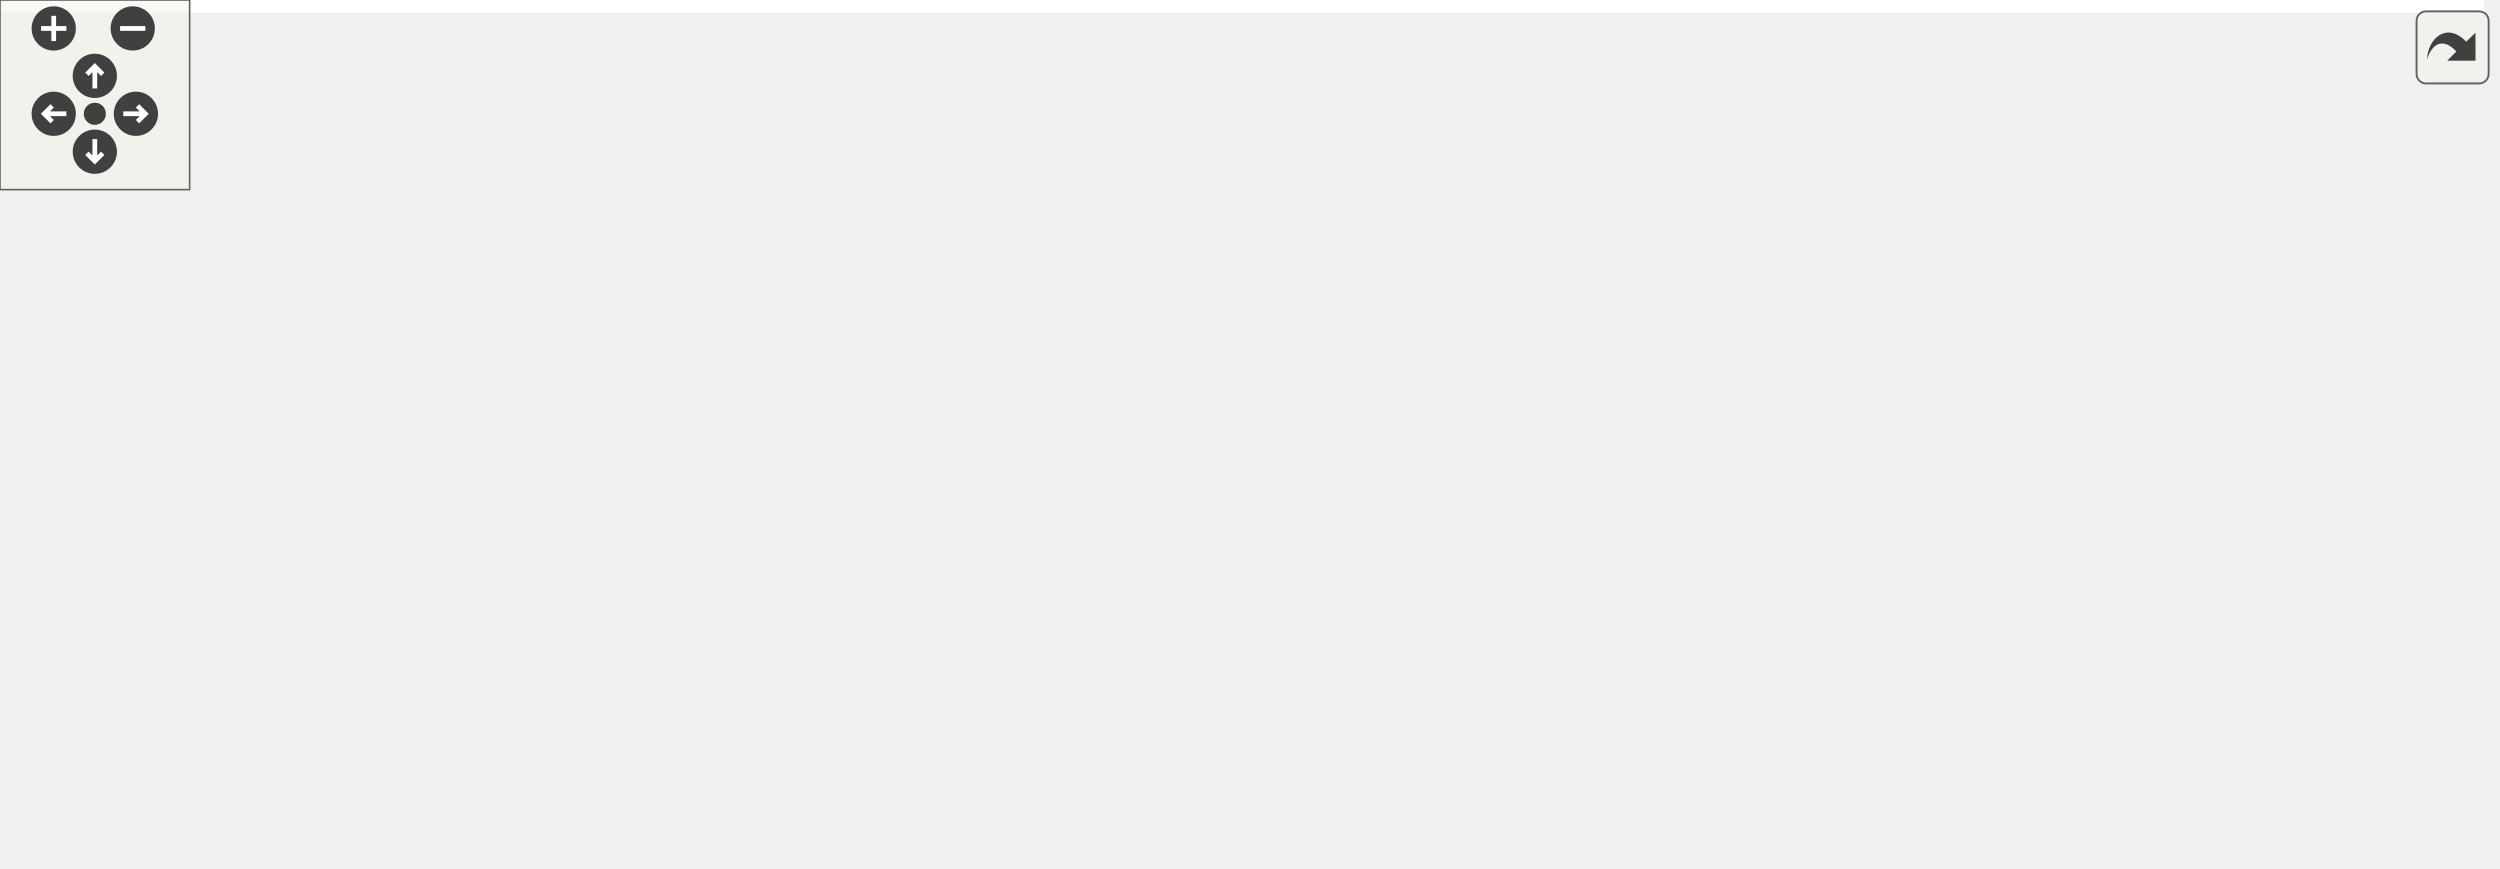
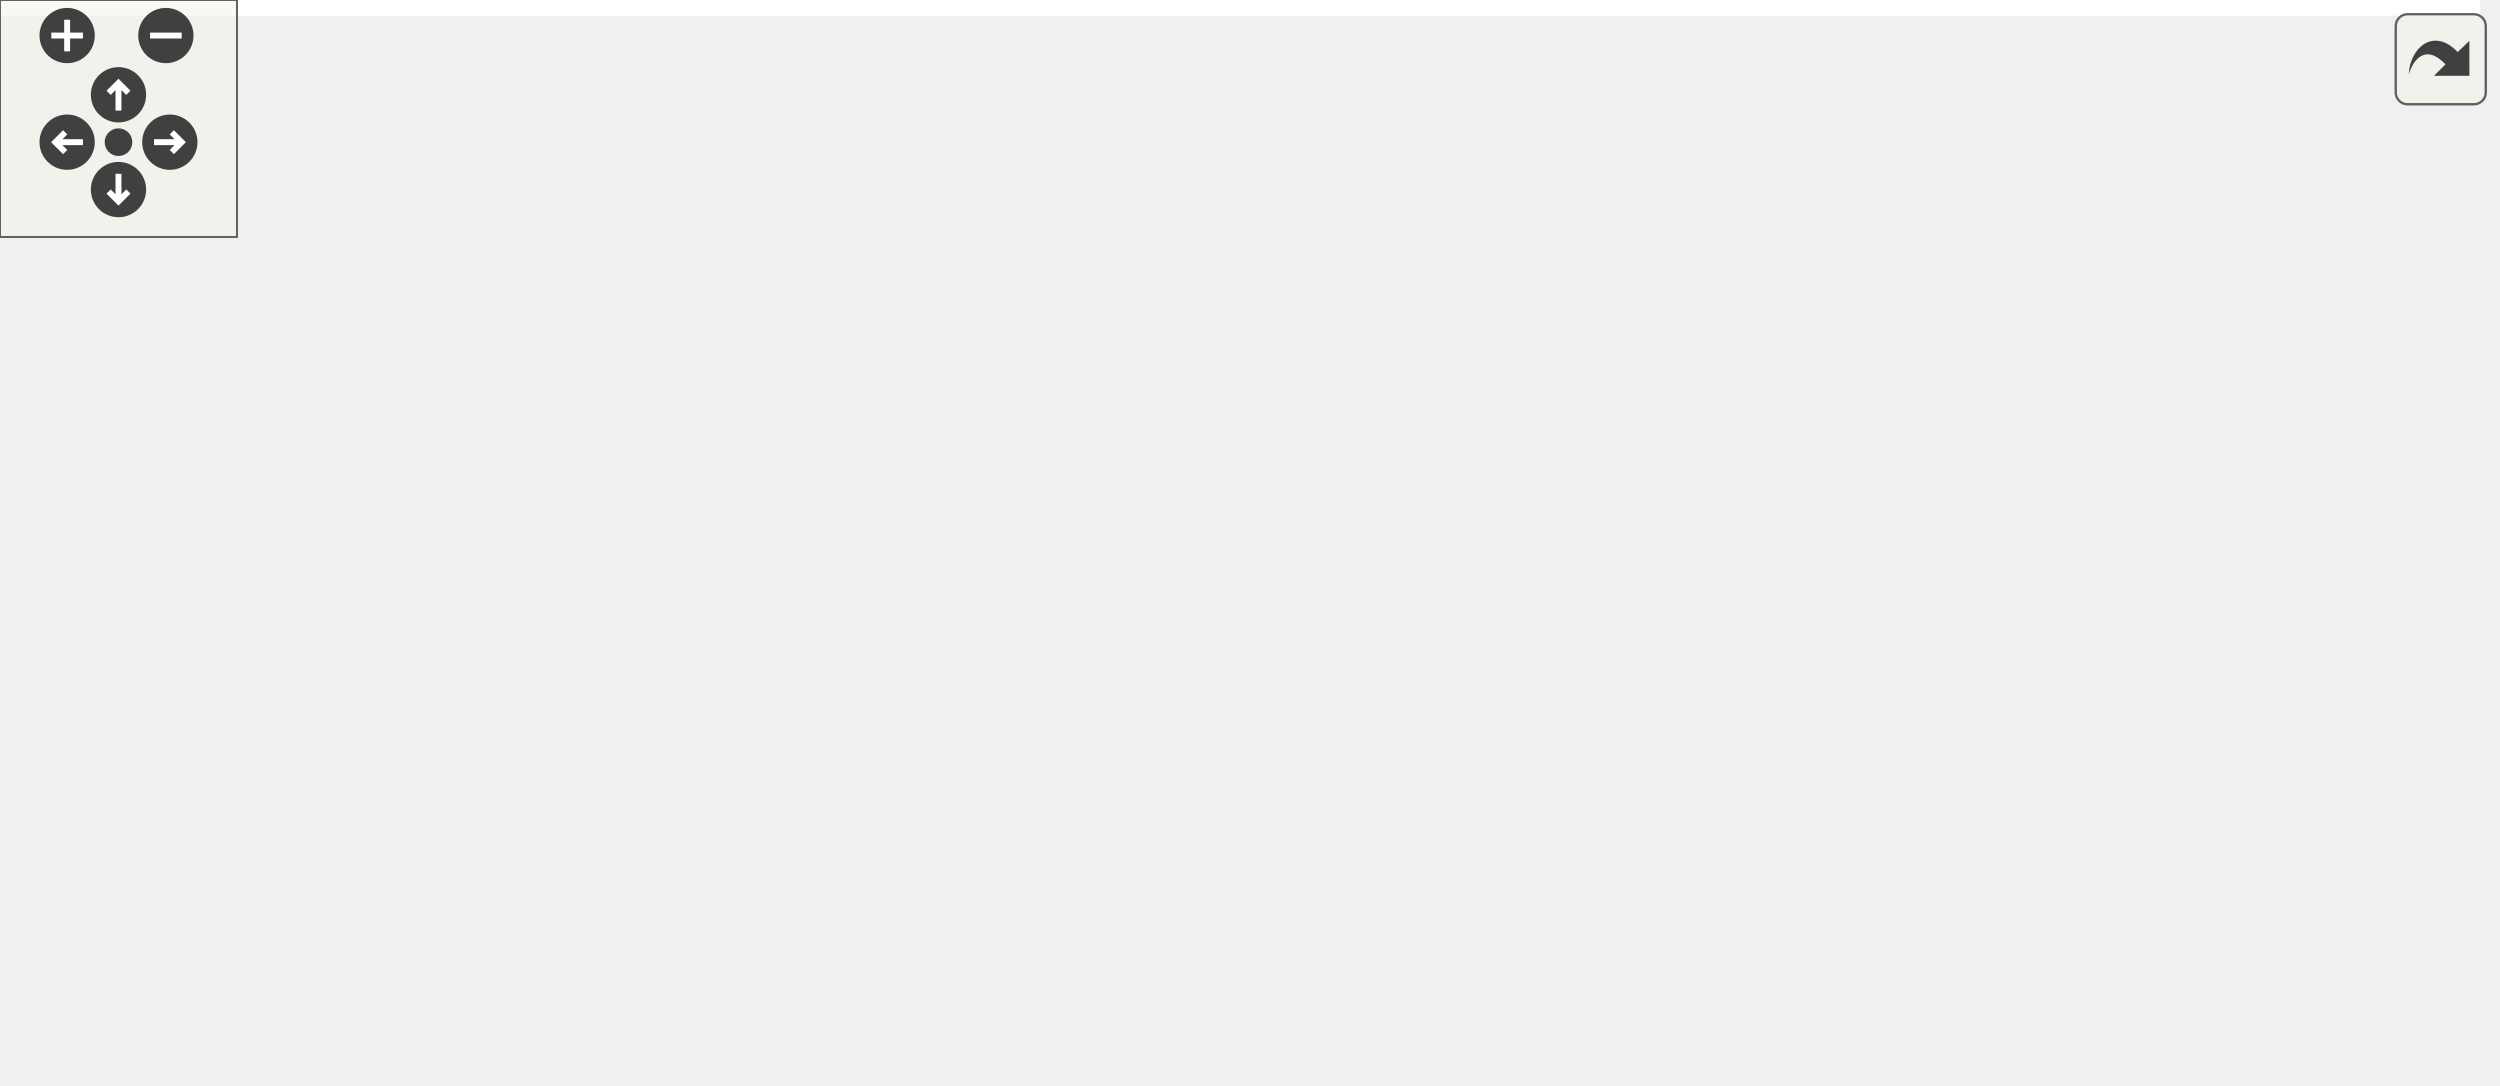
<svg xmlns="http://www.w3.org/2000/svg" xmlns:xlink="http://www.w3.org/1999/xlink" id="main" version="1.1" xml:space="preserve">
  <style type="text/css">
.edge:hover path { stroke: red; }
.edge:hover polygon { stroke: red; fill: red; }
</style>
  <defs>
    <circle id="rim" cx="0" cy="0" r="7" />
    <circle id="rim2" cx="0" cy="0" r="3.5" />
    <g id="zoomPlus">
      <use xlink:href="#rim" fill="#404040">
        <set attributeName="fill" to="#808080" begin="zoomplus.mouseover" end="zoomplus.mouseout" />
      </use>
      <path d="M-4,0h8M0,-4v8" fill="none" stroke="white" stroke-width="1.5" pointer-events="none" />
    </g>
    <g id="zoomMin">
      <use xlink:href="#rim" fill="#404040">
        <set attributeName="fill" to="#808080" begin="zoomminus.mouseover" end="zoomminus.mouseout" />
      </use>
      <path d="M-4,0h8" fill="none" stroke="white" stroke-width="1.5" pointer-events="none" />
    </g>
    <g id="dirArrow">
      <path fill="none" stroke="white" stroke-width="1.5" d="M0,-3.0v7 M-2.5,-0.5L0,-3.0L2.5,-0.5" />
    </g>
    <g id="resetDef">
      <use xlink:href="#rim2" fill="#404040">
        <set attributeName="fill" to="#808080" begin="reset.mouseover" end="reset.mouseout" />
      </use>
    </g>
  </defs>
  <svg id="graph" class="graph">
    <g id="viewport">
-       <polygon fill="white" stroke="transparent" points="-4,4 -4,-214 786,-214 786,4 -4,4" />
+       <polygon fill="white" stroke="transparent" points="-4,4 -4,-214 628,-214 628,4 -4,4" />
      <g id="node1" class="node">
        <g id="a_node1">
          <a xlink:title=" ">
            <polygon fill="#bfbfbf" stroke="black" points="0,-95.5 0,-114.5 38,-114.5 38,-95.5 0,-95.5" />
            <text text-anchor="middle" x="19" y="-102.5" font-family="Helvetica,sans-Serif" font-size="10.00">main</text>
          </a>
        </g>
      </g>
      <g id="node2" class="node">
        <g id="a_node2">
          <a xlink:href="../../de/d75/qr__eigen__values_8cpp.html#a33cb0a68c36aa26fd599c7c66da86ed7" target="_top" xlink:title=" ">
            <polygon fill="white" stroke="black" points="74,-190.5 74,-209.5 150,-209.5 150,-190.5 74,-190.5" />
            <text text-anchor="middle" x="112" y="-197.5" font-family="Helvetica,sans-Serif" font-size="10.00">create_matrix</text>
          </a>
        </g>
      </g>
      <g id="edge1" class="edge">
        <path fill="none" stroke="midnightblue" d="M25.75,-114.56C34.76,-129.03 53.34,-156.83 74,-176 77.37,-179.13 81.21,-182.12 85.09,-184.85" />
        <polygon fill="midnightblue" stroke="midnightblue" points="83.25,-187.83 93.53,-190.39 87.09,-181.98 83.25,-187.83" />
      </g>
-       <g id="node4" class="node">
-         <g id="a_node4">
+       <g id="node3" class="node">
+         <g id="a_node3">
          <a xlink:href="../../d2/d3b/namespaceqr__algorithm.html#a763896dbb4a7e95c4a1e614ac0819d66" target="_top" xlink:title=" ">
            <polygon fill="white" stroke="black" points="186,-115 186,-145 285,-145 285,-115 186,-115" />
            <text text-anchor="start" x="194" y="-133" font-family="Helvetica,sans-Serif" font-size="10.00">qr_algorithm::eigen</text>
            <text text-anchor="middle" x="235.5" y="-122" font-family="Helvetica,sans-Serif" font-size="10.00">_values</text>
          </a>
        </g>
      </g>
-       <g id="edge3" class="edge">
+       <g id="edge2" class="edge">
        <path fill="none" stroke="midnightblue" d="M29.71,-114.69C39.79,-124 56.51,-137.46 74,-143 106.57,-153.31 144.61,-150.82 175.48,-145.39" />
        <polygon fill="midnightblue" stroke="midnightblue" points="176.49,-148.76 185.66,-143.46 175.18,-141.89 176.49,-148.76" />
      </g>
-       <g id="node11" class="node">
-         <g id="a_node11">
+       <g id="node8" class="node">
+         <g id="a_node8">
          <a target="_blank" xlink:href="http://en.cppreference.com/w/cpp/numeric/random/srand.html#" xlink:title=" ">
            <polygon fill="white" stroke="black" points="82,-38.5 82,-57.5 142,-57.5 142,-38.5 82,-38.5" />
            <text text-anchor="middle" x="112" y="-45.5" font-family="Helvetica,sans-Serif" font-size="10.00">std::srand</text>
          </a>
        </g>
      </g>
-       <g id="edge11" class="edge">
+       <g id="edge7" class="edge">
        <path fill="none" stroke="midnightblue" d="M32.54,-95.43C43.27,-87.41 59.29,-75.9 74,-67 76.63,-65.41 79.42,-63.82 82.23,-62.28" />
        <polygon fill="midnightblue" stroke="midnightblue" points="83.93,-65.33 91.14,-57.56 80.66,-59.14 83.93,-65.33" />
      </g>
-       <g id="node12" class="node">
-         <g id="a_node12">
+       <g id="node9" class="node">
+         <g id="a_node9">
          <a xlink:href="../../de/d75/qr__eigen__values_8cpp.html#a1440a7779ac56f47a3f355ce4a8c7da0" target="_top" xlink:title=" ">
            <polygon fill="white" stroke="black" points="93,-114.5 93,-133.5 131,-133.5 131,-114.5 93,-114.5" />
            <text text-anchor="middle" x="112" y="-121.5" font-family="Helvetica,sans-Serif" font-size="10.00">test1</text>
          </a>
        </g>
      </g>
-       <g id="edge12" class="edge">
+       <g id="edge8" class="edge">
        <path fill="none" stroke="midnightblue" d="M38.42,-108.84C51.2,-111.51 68.48,-115.12 82.97,-118.15" />
        <polygon fill="midnightblue" stroke="midnightblue" points="82.42,-121.61 92.92,-120.23 83.85,-114.76 82.42,-121.61" />
      </g>
-       <g id="node14" class="node">
-         <g id="a_node14">
+       <g id="node11" class="node">
+         <g id="a_node11">
          <a xlink:href="../../de/d75/qr__eigen__values_8cpp.html#a0283886819c7c140a023582b7269e2d0" target="_top" xlink:title=" ">
            <polygon fill="white" stroke="black" points="93,-76.5 93,-95.5 131,-95.5 131,-76.5 93,-76.5" />
            <text text-anchor="middle" x="112" y="-83.5" font-family="Helvetica,sans-Serif" font-size="10.00">test2</text>
          </a>
        </g>
      </g>
-       <g id="edge15" class="edge">
+       <g id="edge11" class="edge">
        <path fill="none" stroke="midnightblue" d="M38.42,-101.16C51.2,-98.49 68.48,-94.88 82.97,-91.85" />
        <polygon fill="midnightblue" stroke="midnightblue" points="83.85,-95.24 92.92,-89.77 82.42,-88.39 83.85,-95.24" />
      </g>
-       <g id="node15" class="node">
-         <g id="a_node15">
+       <g id="node12" class="node">
+         <g id="a_node12">
          <a target="_blank" xlink:href="http://en.cppreference.com/w/cpp/chrono/c/time.html#" xlink:title=" ">
            <polygon fill="white" stroke="black" points="84.5,-0.5 84.5,-19.5 139.5,-19.5 139.5,-0.5 84.5,-0.5" />
            <text text-anchor="middle" x="112" y="-7.5" font-family="Helvetica,sans-Serif" font-size="10.00">std::time</text>
          </a>
        </g>
      </g>
-       <g id="edge18" class="edge">
+       <g id="edge14" class="edge">
        <path fill="none" stroke="midnightblue" d="M24.8,-95.48C33.05,-79.9 51.24,-48.71 74,-29 75.69,-27.54 77.5,-26.16 79.39,-24.85" />
        <polygon fill="midnightblue" stroke="midnightblue" points="81.26,-27.82 88,-19.64 77.63,-21.83 81.26,-27.82" />
      </g>
-       <g id="node3" class="node">
-         <g id="a_node3">
-           <a target="_blank" xlink:href="http://en.cppreference.com/w/cpp/numeric/random/rand.html#" xlink:title=" ">
-             <polygon fill="white" stroke="black" points="208,-190.5 208,-209.5 263,-209.5 263,-190.5 208,-190.5" />
-             <text text-anchor="middle" x="235.5" y="-197.5" font-family="Helvetica,sans-Serif" font-size="10.00">std::rand</text>
-           </a>
-         </g>
-       </g>
-       <g id="edge2" class="edge">
-         <path fill="none" stroke="midnightblue" d="M150.11,-200C165.05,-200 182.25,-200 197.2,-200" />
-         <polygon fill="midnightblue" stroke="midnightblue" points="197.63,-203.5 207.63,-200 197.63,-196.5 197.63,-203.5" />
-       </g>
-       <g id="node5" class="node">
-         <g id="a_node5">
+       <g id="node4" class="node">
+         <g id="a_node4">
          <a xlink:href="../../de/d75/qr__eigen__values_8cpp.html#a7558fd7779bf207157ced66f275951a0" target="_top" xlink:title=" ">
            <polygon fill="white" stroke="black" points="364,-139.5 364,-158.5 418,-158.5 418,-139.5 364,-139.5" />
            <text text-anchor="middle" x="391" y="-146.5" font-family="Helvetica,sans-Serif" font-size="10.00">mat_mul</text>
          </a>
        </g>
      </g>
-       <g id="edge4" class="edge">
+       <g id="edge3" class="edge">
        <path fill="none" stroke="midnightblue" d="M285.07,-136.01C307.21,-138.75 332.98,-141.94 353.44,-144.48" />
        <polygon fill="midnightblue" stroke="midnightblue" points="353.26,-147.98 363.61,-145.73 354.12,-141.03 353.26,-147.98" />
      </g>
-       <g id="node6" class="node">
-         <g id="a_node6">
+       <g id="node5" class="node">
+         <g id="a_node5">
          <a xlink:href="../../d2/d3b/namespaceqr__algorithm.html#ab1ac74497ffb2101040cc1efe3546de8" target="_top" xlink:title=" ">
            <polygon fill="white" stroke="black" points="321,-101.5 321,-120.5 461,-120.5 461,-101.5 321,-101.5" />
            <text text-anchor="middle" x="391" y="-108.5" font-family="Helvetica,sans-Serif" font-size="10.00">qr_algorithm::qr_decompose</text>
          </a>
        </g>
      </g>
-       <g id="edge5" class="edge">
+       <g id="edge4" class="edge">
        <path fill="none" stroke="midnightblue" d="M285.07,-123.99C293.36,-122.96 302.17,-121.87 311.02,-120.78" />
        <polygon fill="midnightblue" stroke="midnightblue" points="311.5,-124.24 321,-119.54 310.64,-117.3 311.5,-124.24" />
      </g>
-       <g id="node7" class="node">
-         <g id="a_node7">
+       <g id="node6" class="node">
+         <g id="a_node6">
          <a xlink:href="../../d2/d3b/namespaceqr__algorithm.html#ad16da2183db22378435042f26af43d5f" target="_top" xlink:title=" ">
            <polygon fill="white" stroke="black" points="497,-120.5 497,-139.5 624,-139.5 624,-120.5 497,-120.5" />
            <text text-anchor="middle" x="560.5" y="-127.5" font-family="Helvetica,sans-Serif" font-size="10.00">qr_algorithm::vector_mag</text>
          </a>
        </g>
      </g>
-       <g id="edge6" class="edge">
+       <g id="edge5" class="edge">
        <path fill="none" stroke="midnightblue" d="M461.1,-118.84C469.49,-119.79 478.08,-120.76 486.53,-121.72" />
        <polygon fill="midnightblue" stroke="midnightblue" points="486.41,-125.23 496.74,-122.88 487.19,-118.28 486.41,-125.23" />
      </g>
-       <g id="node10" class="node">
-         <g id="a_node10">
+       <g id="node7" class="node">
+         <g id="a_node7">
          <a xlink:href="../../d2/d3b/namespaceqr__algorithm.html#a5422c76bfa322620de611083bd518d71" target="_top" xlink:title=" ">
            <polygon fill="white" stroke="black" points="498.5,-82.5 498.5,-101.5 622.5,-101.5 622.5,-82.5 498.5,-82.5" />
            <text text-anchor="middle" x="560.5" y="-89.5" font-family="Helvetica,sans-Serif" font-size="10.00">qr_algorithm::vector_proj</text>
          </a>
        </g>
      </g>
-       <g id="edge9" class="edge">
+       <g id="edge6" class="edge">
        <path fill="none" stroke="midnightblue" d="M461.1,-103.16C470.07,-102.14 479.27,-101.1 488.27,-100.08" />
        <polygon fill="midnightblue" stroke="midnightblue" points="488.79,-103.54 498.33,-98.94 488,-96.59 488.79,-103.54" />
      </g>
-       <g id="node8" class="node">
-         <g id="a_node8">
-           <a target="_blank" xlink:href="http://en.cppreference.com/w/cpp/numeric/math/sqrt.html#" xlink:title=" ">
-             <polygon fill="white" stroke="black" points="694.5,-120.5 694.5,-139.5 747.5,-139.5 747.5,-120.5 694.5,-120.5" />
-             <text text-anchor="middle" x="721" y="-127.5" font-family="Helvetica,sans-Serif" font-size="10.00">std::sqrt</text>
-           </a>
-         </g>
-       </g>
-       <g id="edge7" class="edge">
-         <path fill="none" stroke="midnightblue" d="M624.14,-130C644.35,-130 666.07,-130 683.71,-130" />
-         <polygon fill="midnightblue" stroke="midnightblue" points="684.12,-133.5 694.12,-130 684.12,-126.5 684.12,-133.5" />
-       </g>
-       <g id="node9" class="node">
-         <g id="a_node9">
-           <a xlink:href="../../d2/d3b/namespaceqr__algorithm.html#a8ea313a1a1b5f9d0e3e332c29c6446ec" target="_top" xlink:title=" ">
-             <polygon fill="white" stroke="black" points="660,-82.5 660,-101.5 782,-101.5 782,-82.5 660,-82.5" />
-             <text text-anchor="middle" x="721" y="-89.5" font-family="Helvetica,sans-Serif" font-size="10.00">qr_algorithm::vector_dot</text>
-           </a>
-         </g>
-       </g>
-       <g id="edge8" class="edge">
-         <path fill="none" stroke="midnightblue" d="M601.5,-120.41C622.41,-115.4 648.21,-109.21 670.39,-103.89" />
-         <polygon fill="midnightblue" stroke="midnightblue" points="671.38,-107.26 680.29,-101.52 669.75,-100.45 671.38,-107.26" />
-       </g>
-       <g id="edge10" class="edge">
-         <path fill="none" stroke="midnightblue" d="M622.78,-92C631.64,-92 640.82,-92 649.84,-92" />
-         <polygon fill="midnightblue" stroke="midnightblue" points="649.93,-95.5 659.93,-92 649.93,-88.5 649.93,-95.5" />
-       </g>
-       <g id="edge13" class="edge">
+       <g id="edge9" class="edge">
        <path fill="none" stroke="midnightblue" d="M131.19,-124.9C143.2,-125.49 159.66,-126.3 175.91,-127.11" />
        <polygon fill="midnightblue" stroke="midnightblue" points="175.81,-130.61 185.97,-127.6 176.15,-123.61 175.81,-130.61" />
      </g>
-       <g id="node13" class="node">
-         <g id="a_node13">
+       <g id="node10" class="node">
+         <g id="a_node10">
          <a target="_blank" xlink:href="http://en.cppreference.com/w/cpp/io/manip/endl.html#" xlink:title=" ">
            <polygon fill="white" stroke="black" points="208.5,-76.5 208.5,-95.5 262.5,-95.5 262.5,-76.5 208.5,-76.5" />
            <text text-anchor="middle" x="235.5" y="-83.5" font-family="Helvetica,sans-Serif" font-size="10.00">std::endl</text>
          </a>
        </g>
      </g>
-       <g id="edge14" class="edge">
+       <g id="edge10" class="edge">
        <path fill="none" stroke="midnightblue" d="M131.19,-118.31C148.87,-112.78 176.22,-104.23 198.34,-97.31" />
        <polygon fill="midnightblue" stroke="midnightblue" points="199.58,-100.59 208.08,-94.26 197.49,-93.91 199.58,-100.59" />
      </g>
-       <g id="edge16" class="edge">
+       <g id="edge12" class="edge">
        <path fill="none" stroke="midnightblue" d="M131.19,-92.59C145.06,-97.61 164.87,-104.78 183.45,-111.51" />
        <polygon fill="midnightblue" stroke="midnightblue" points="182.41,-114.86 193.01,-114.97 184.8,-108.28 182.41,-114.86" />
      </g>
-       <g id="edge17" class="edge">
+       <g id="edge13" class="edge">
        <path fill="none" stroke="midnightblue" d="M131.19,-86C148.79,-86 175.97,-86 198.04,-86" />
        <polygon fill="midnightblue" stroke="midnightblue" points="198.08,-89.5 208.08,-86 198.08,-82.5 198.08,-89.5" />
      </g>
    </g>
  </svg>
  <g id="navigator" transform="translate(0 0)" fill="#404254">
    <rect fill="#f2f5e9" fill-opacity="0.5" stroke="#606060" stroke-width=".5" x="0" y="0" width="60" height="60" />
    <use id="zoomplus" xlink:href="#zoomPlus" x="17" y="9" />
    <use id="zoomminus" xlink:href="#zoomMin" x="42" y="9" />
    <use id="reset" xlink:href="#resetDef" x="30" y="36" />
    <g id="arrowUp" xlink:href="#dirArrow" transform="translate(30 24)">
      <use xlink:href="#rim" fill="#404040">
        <set attributeName="fill" to="#808080" begin="arrowUp.mouseover" end="arrowUp.mouseout" />
      </use>
      <path fill="none" stroke="white" stroke-width="1.5" d="M0,-3.0v7 M-2.5,-0.5L0,-3.0L2.5,-0.5" />
    </g>
    <g id="arrowRight" xlink:href="#dirArrow" transform="rotate(90) translate(36 -43)">
      <use xlink:href="#rim" fill="#404040">
        <set attributeName="fill" to="#808080" begin="arrowRight.mouseover" end="arrowRight.mouseout" />
      </use>
      <path fill="none" stroke="white" stroke-width="1.5" d="M0,-3.0v7 M-2.5,-0.5L0,-3.0L2.5,-0.5" />
    </g>
    <g id="arrowDown" xlink:href="#dirArrow" transform="rotate(180) translate(-30 -48)">
      <use xlink:href="#rim" fill="#404040">
        <set attributeName="fill" to="#808080" begin="arrowDown.mouseover" end="arrowDown.mouseout" />
      </use>
      <path fill="none" stroke="white" stroke-width="1.5" d="M0,-3.0v7 M-2.5,-0.5L0,-3.0L2.5,-0.5" />
    </g>
    <g id="arrowLeft" xlink:href="#dirArrow" transform="rotate(270) translate(-36 17)">
      <use xlink:href="#rim" fill="#404040">
        <set attributeName="fill" to="#808080" begin="arrowLeft.mouseover" end="arrowLeft.mouseout" />
      </use>
      <path fill="none" stroke="white" stroke-width="1.5" d="M0,-3.0v7 M-2.5,-0.5L0,-3.0L2.5,-0.5" />
    </g>
  </g>
  <svg viewBox="0 0 15 15" width="100%" height="30px" preserveAspectRatio="xMaxYMin meet">
    <g id="arrow_out" transform="scale(0.3 0.3)">
      <a xlink:href="qr__eigen__values_8cpp_a3c04138a5bfe5d72780bb7e82a18e627_cgraph_org.svg" target="_base">
        <rect id="button" ry="5" rx="5" y="6" x="6" height="38" width="38" fill="#f2f5e9" fill-opacity="0.5" stroke="#606060" stroke-width="1.0" />
        <path id="arrow" d="M 11.5,31.437 C 11.94,20.098 22.043,11.323 32.159,21.979 L 37.069,17.246 C 37.069,17.246 37.088,32 37.088,32 L 22.16,31.978 C 22.16,31.978 26.998,27.14 26.998,27.14 C 18.529,18.264 13.292,25.23 11.5,31.437 z" style="fill:#404040;" />
      </a>
    </g>
  </svg>
</svg>
